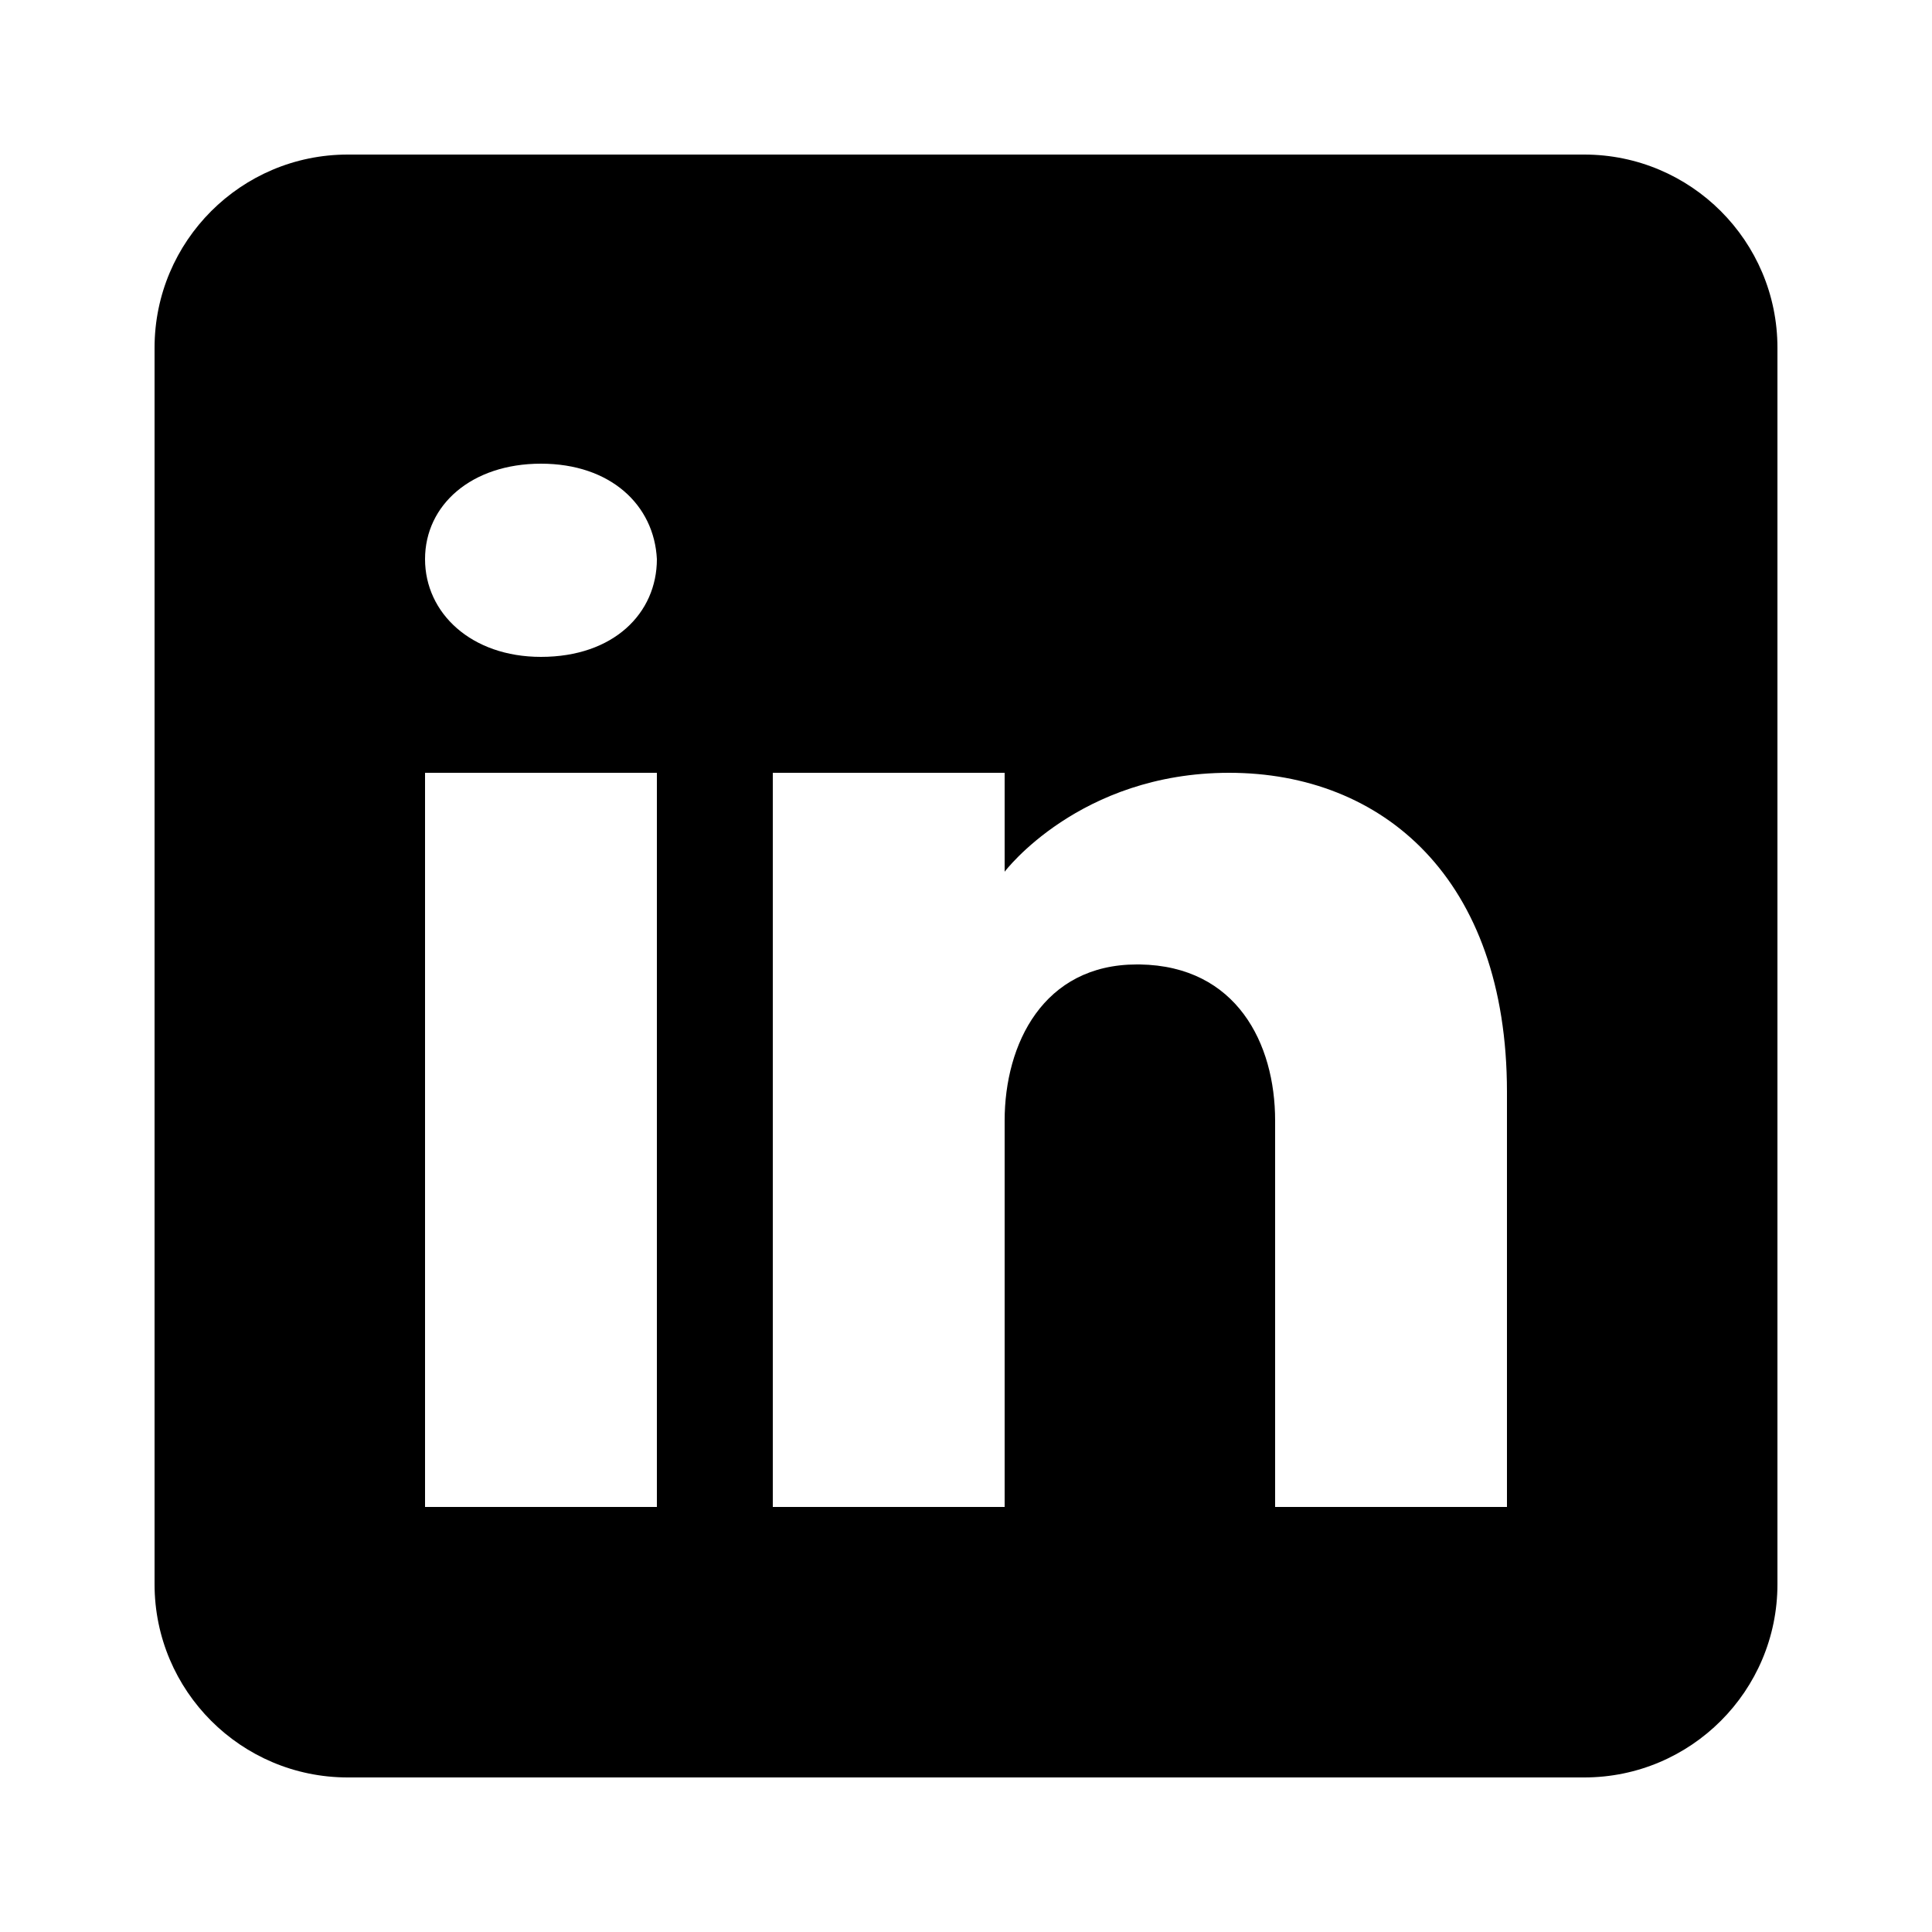
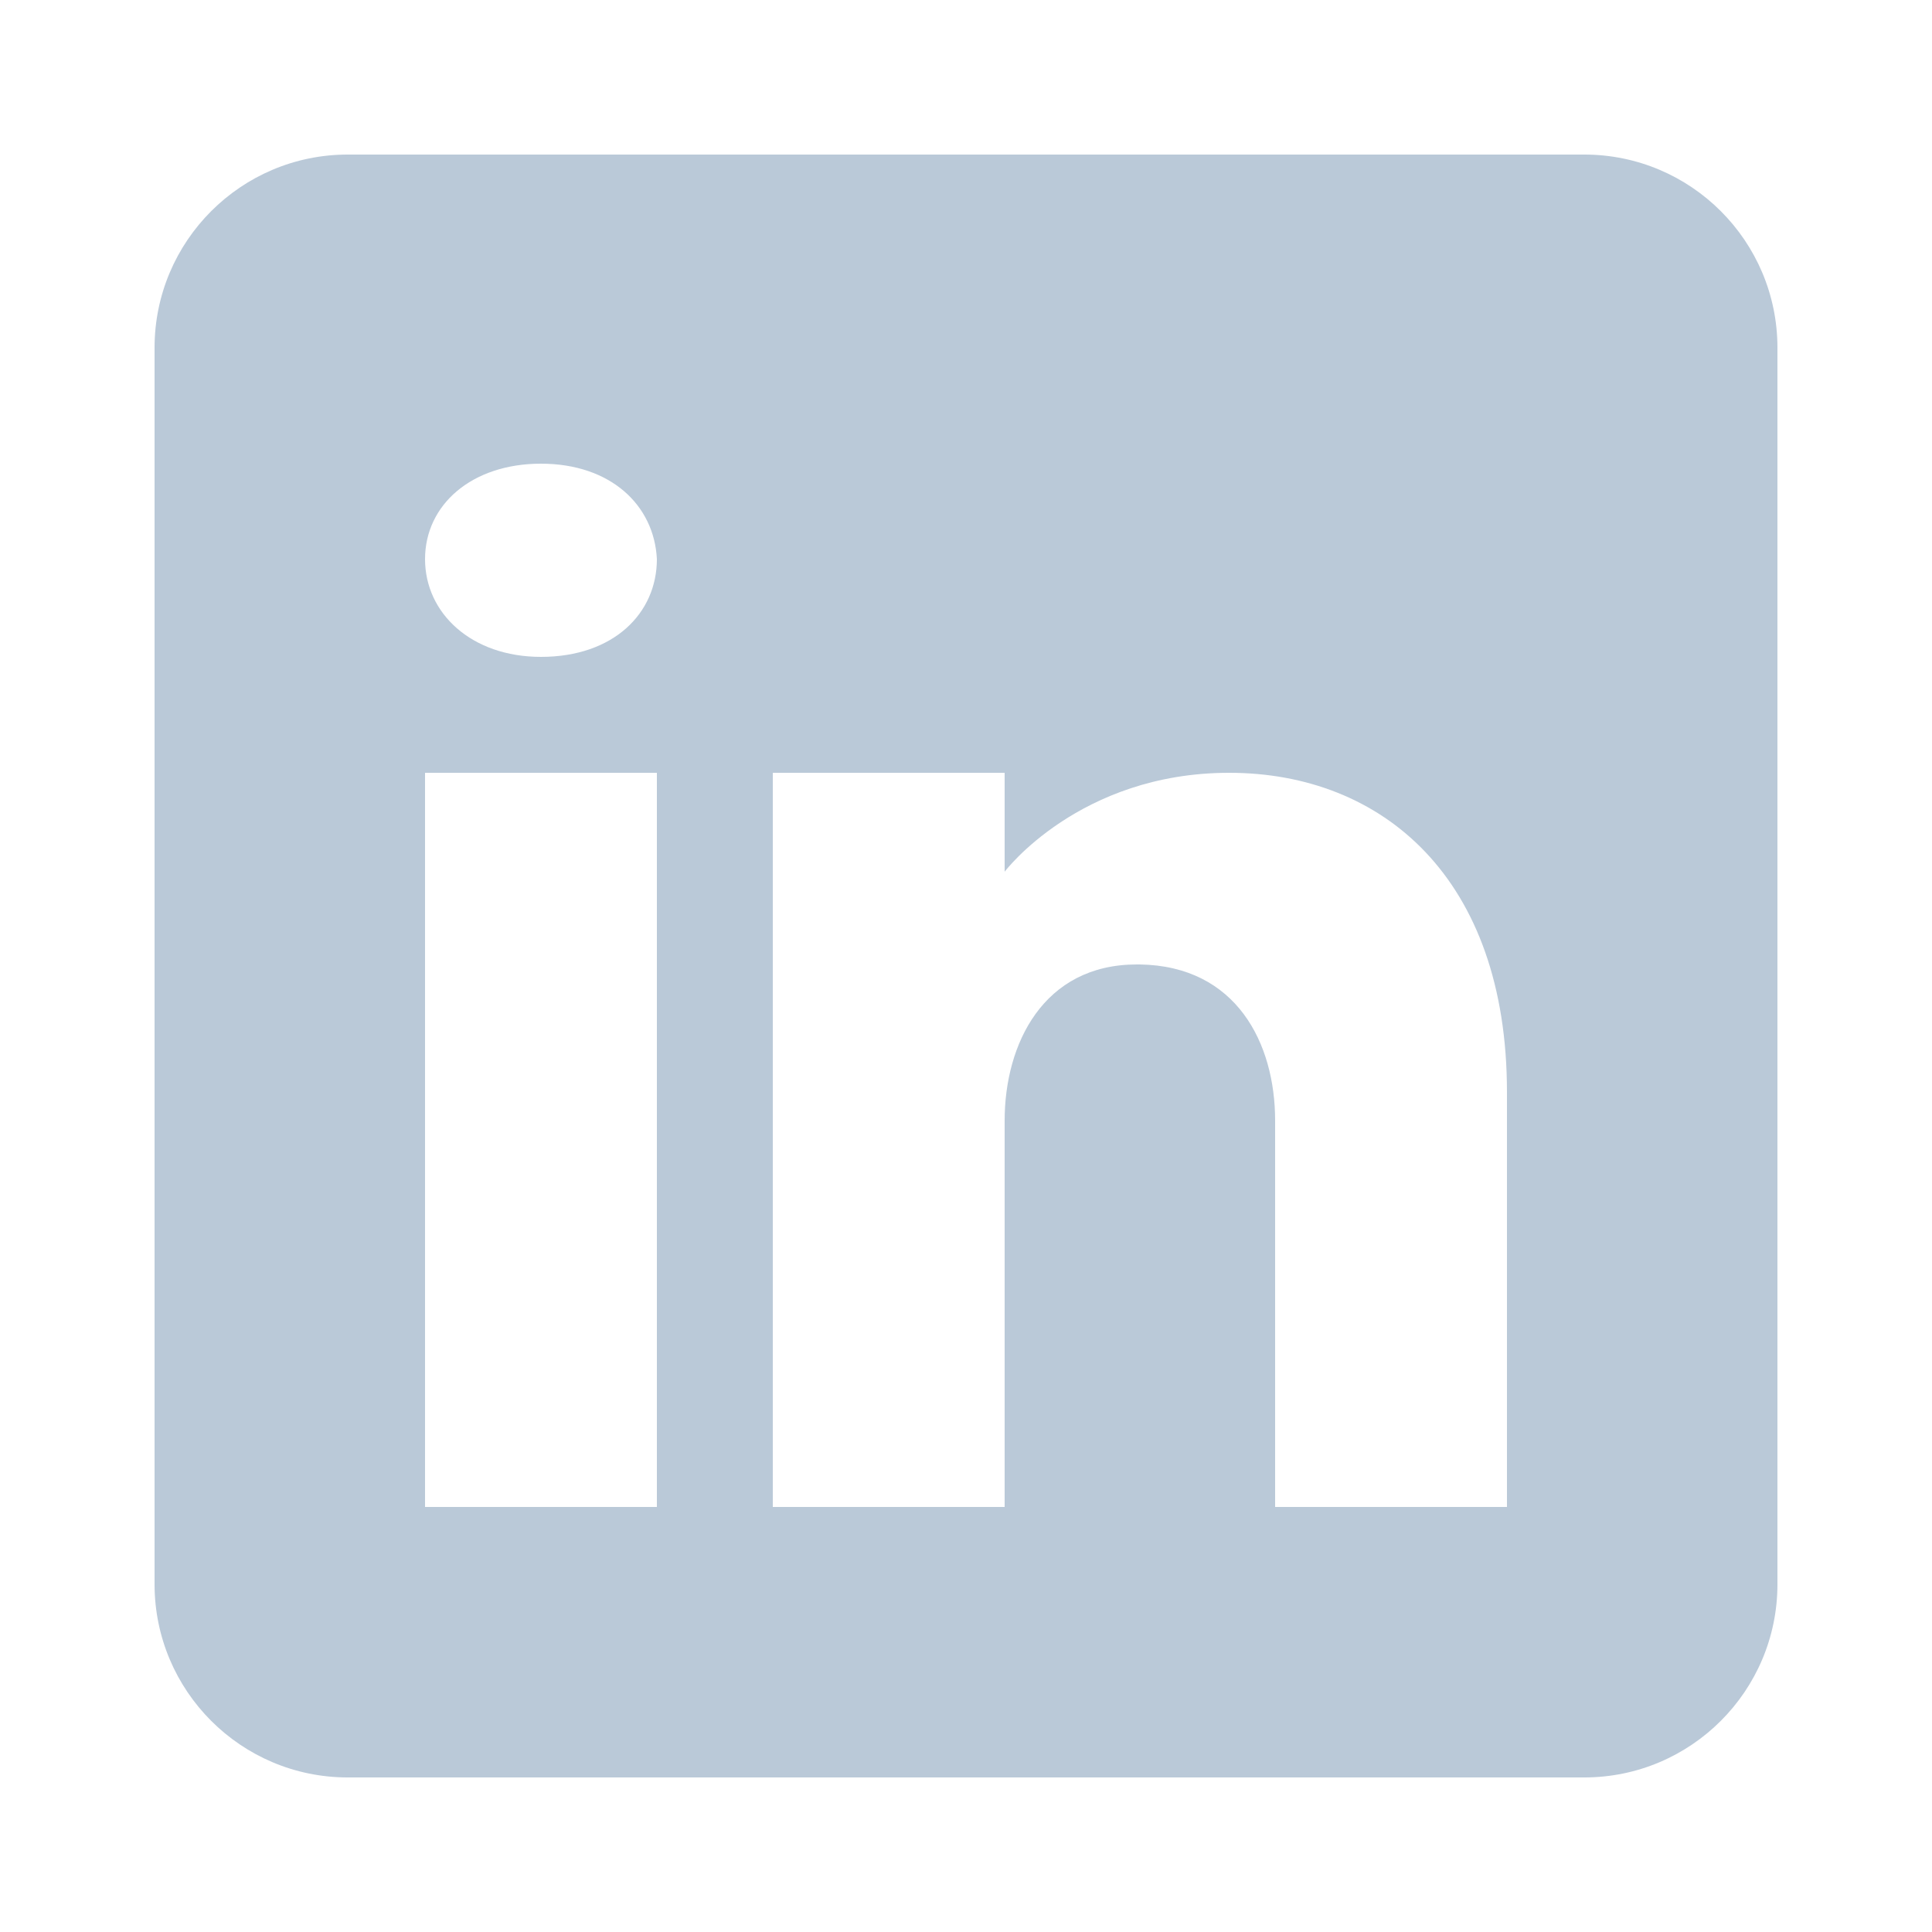
<svg xmlns="http://www.w3.org/2000/svg" x="0px" y="0px" width="50" height="50" viewBox="0 0 50 50">
-   <path d="M41,4H9C6.24,4,4,6.24,4,9v32c0,2.76,2.24,5,5,5h32c2.76,0,5-2.24,5-5V9C46,6.24,43.76,4,41,4z M17,20v19h-6V20H17z M11,14.47c0-1.4,1.2-2.47,3-2.47s2.93,1.07,3,2.47c0,1.4-1.12,2.53-3,2.53C12.2,17,11,15.87,11,14.47z M39,39h-6c0,0,0-9.26,0-10 c0-2-1-4-3.5-4.04h-0.08C27,24.96,26,27.02,26,29c0,0.91,0,10,0,10h-6V20h6v2.56c0,0,1.93-2.56,5.81-2.56 c3.97,0,7.19,2.73,7.19,8.26V39z" />
+   <path fill="#bac9d8" d="M41,4H9C6.24,4,4,6.24,4,9v32c0,2.76,2.24,5,5,5h32c2.76,0,5-2.24,5-5V9C46,6.24,43.76,4,41,4z M17,20v19h-6V20H17z M11,14.47c0-1.4,1.2-2.47,3-2.47s2.93,1.07,3,2.47c0,1.4-1.12,2.53-3,2.53C12.2,17,11,15.87,11,14.47z M39,39h-6c0,0,0-9.26,0-10 c0-2-1-4-3.5-4.04h-0.08C27,24.96,26,27.02,26,29c0,0.91,0,10,0,10h-6V20h6v2.56c0,0,1.93-2.56,5.81-2.56 c3.97,0,7.19,2.73,7.19,8.26V39z" />
</svg>
